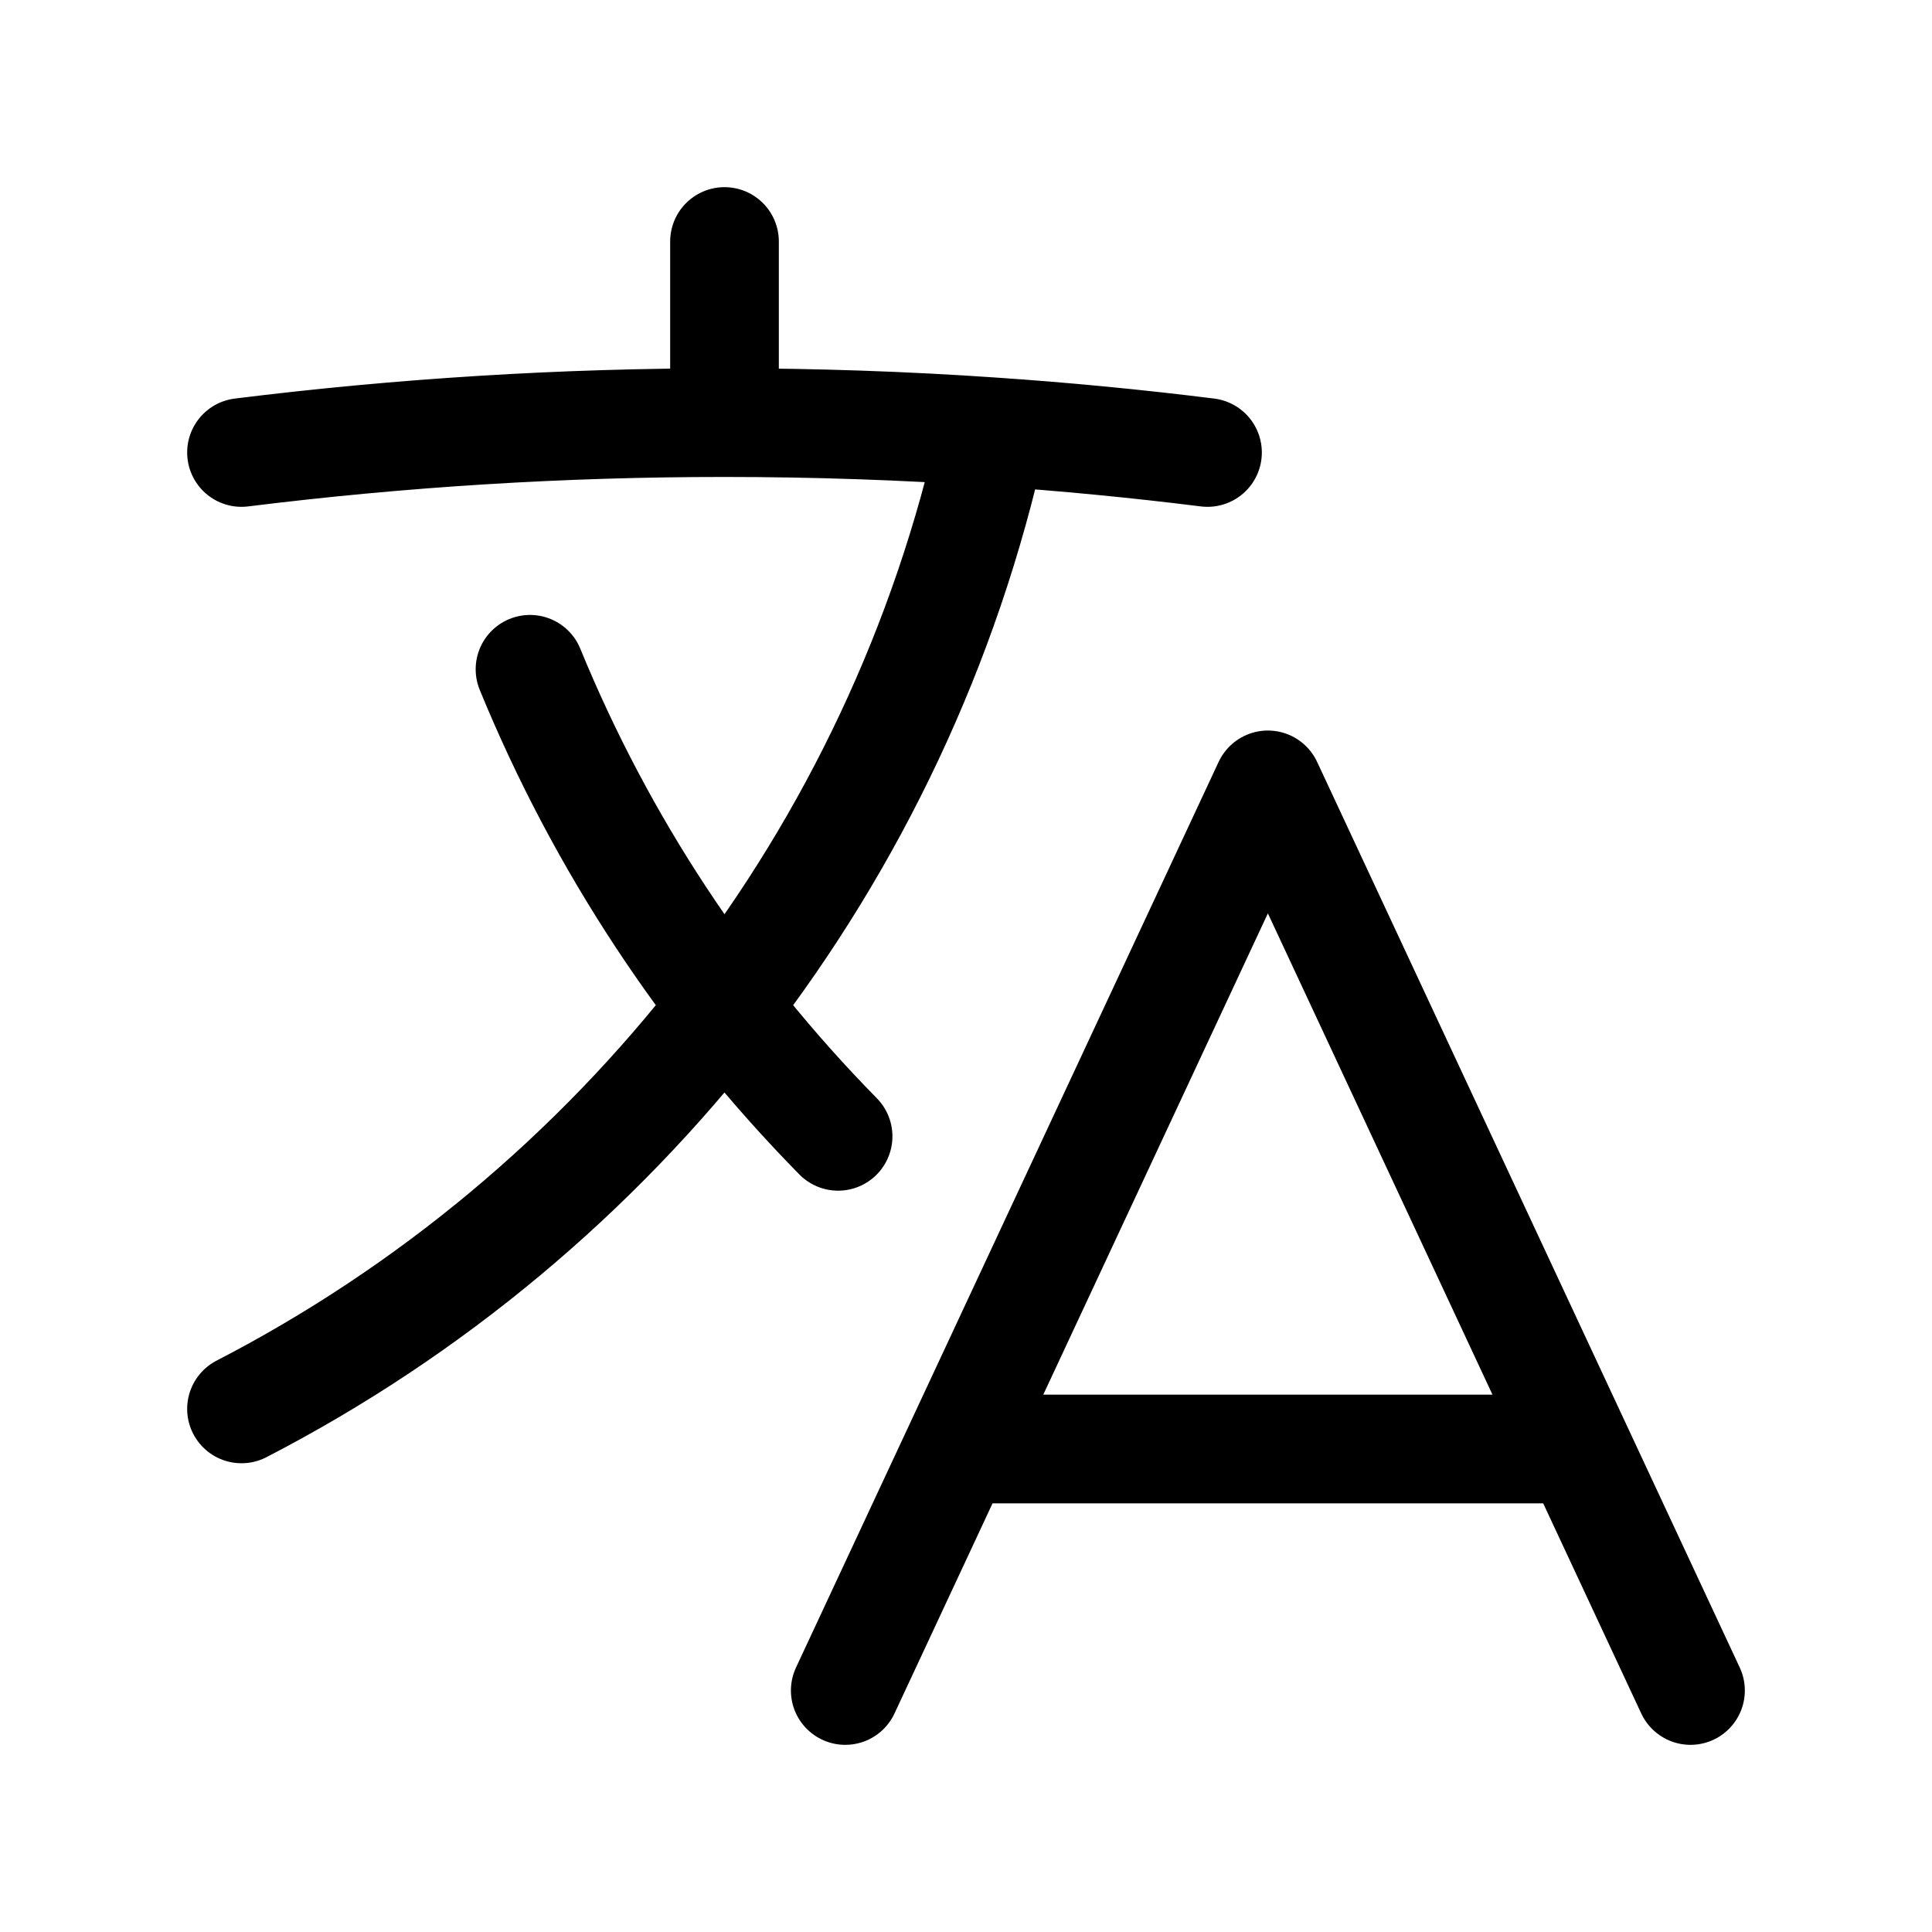
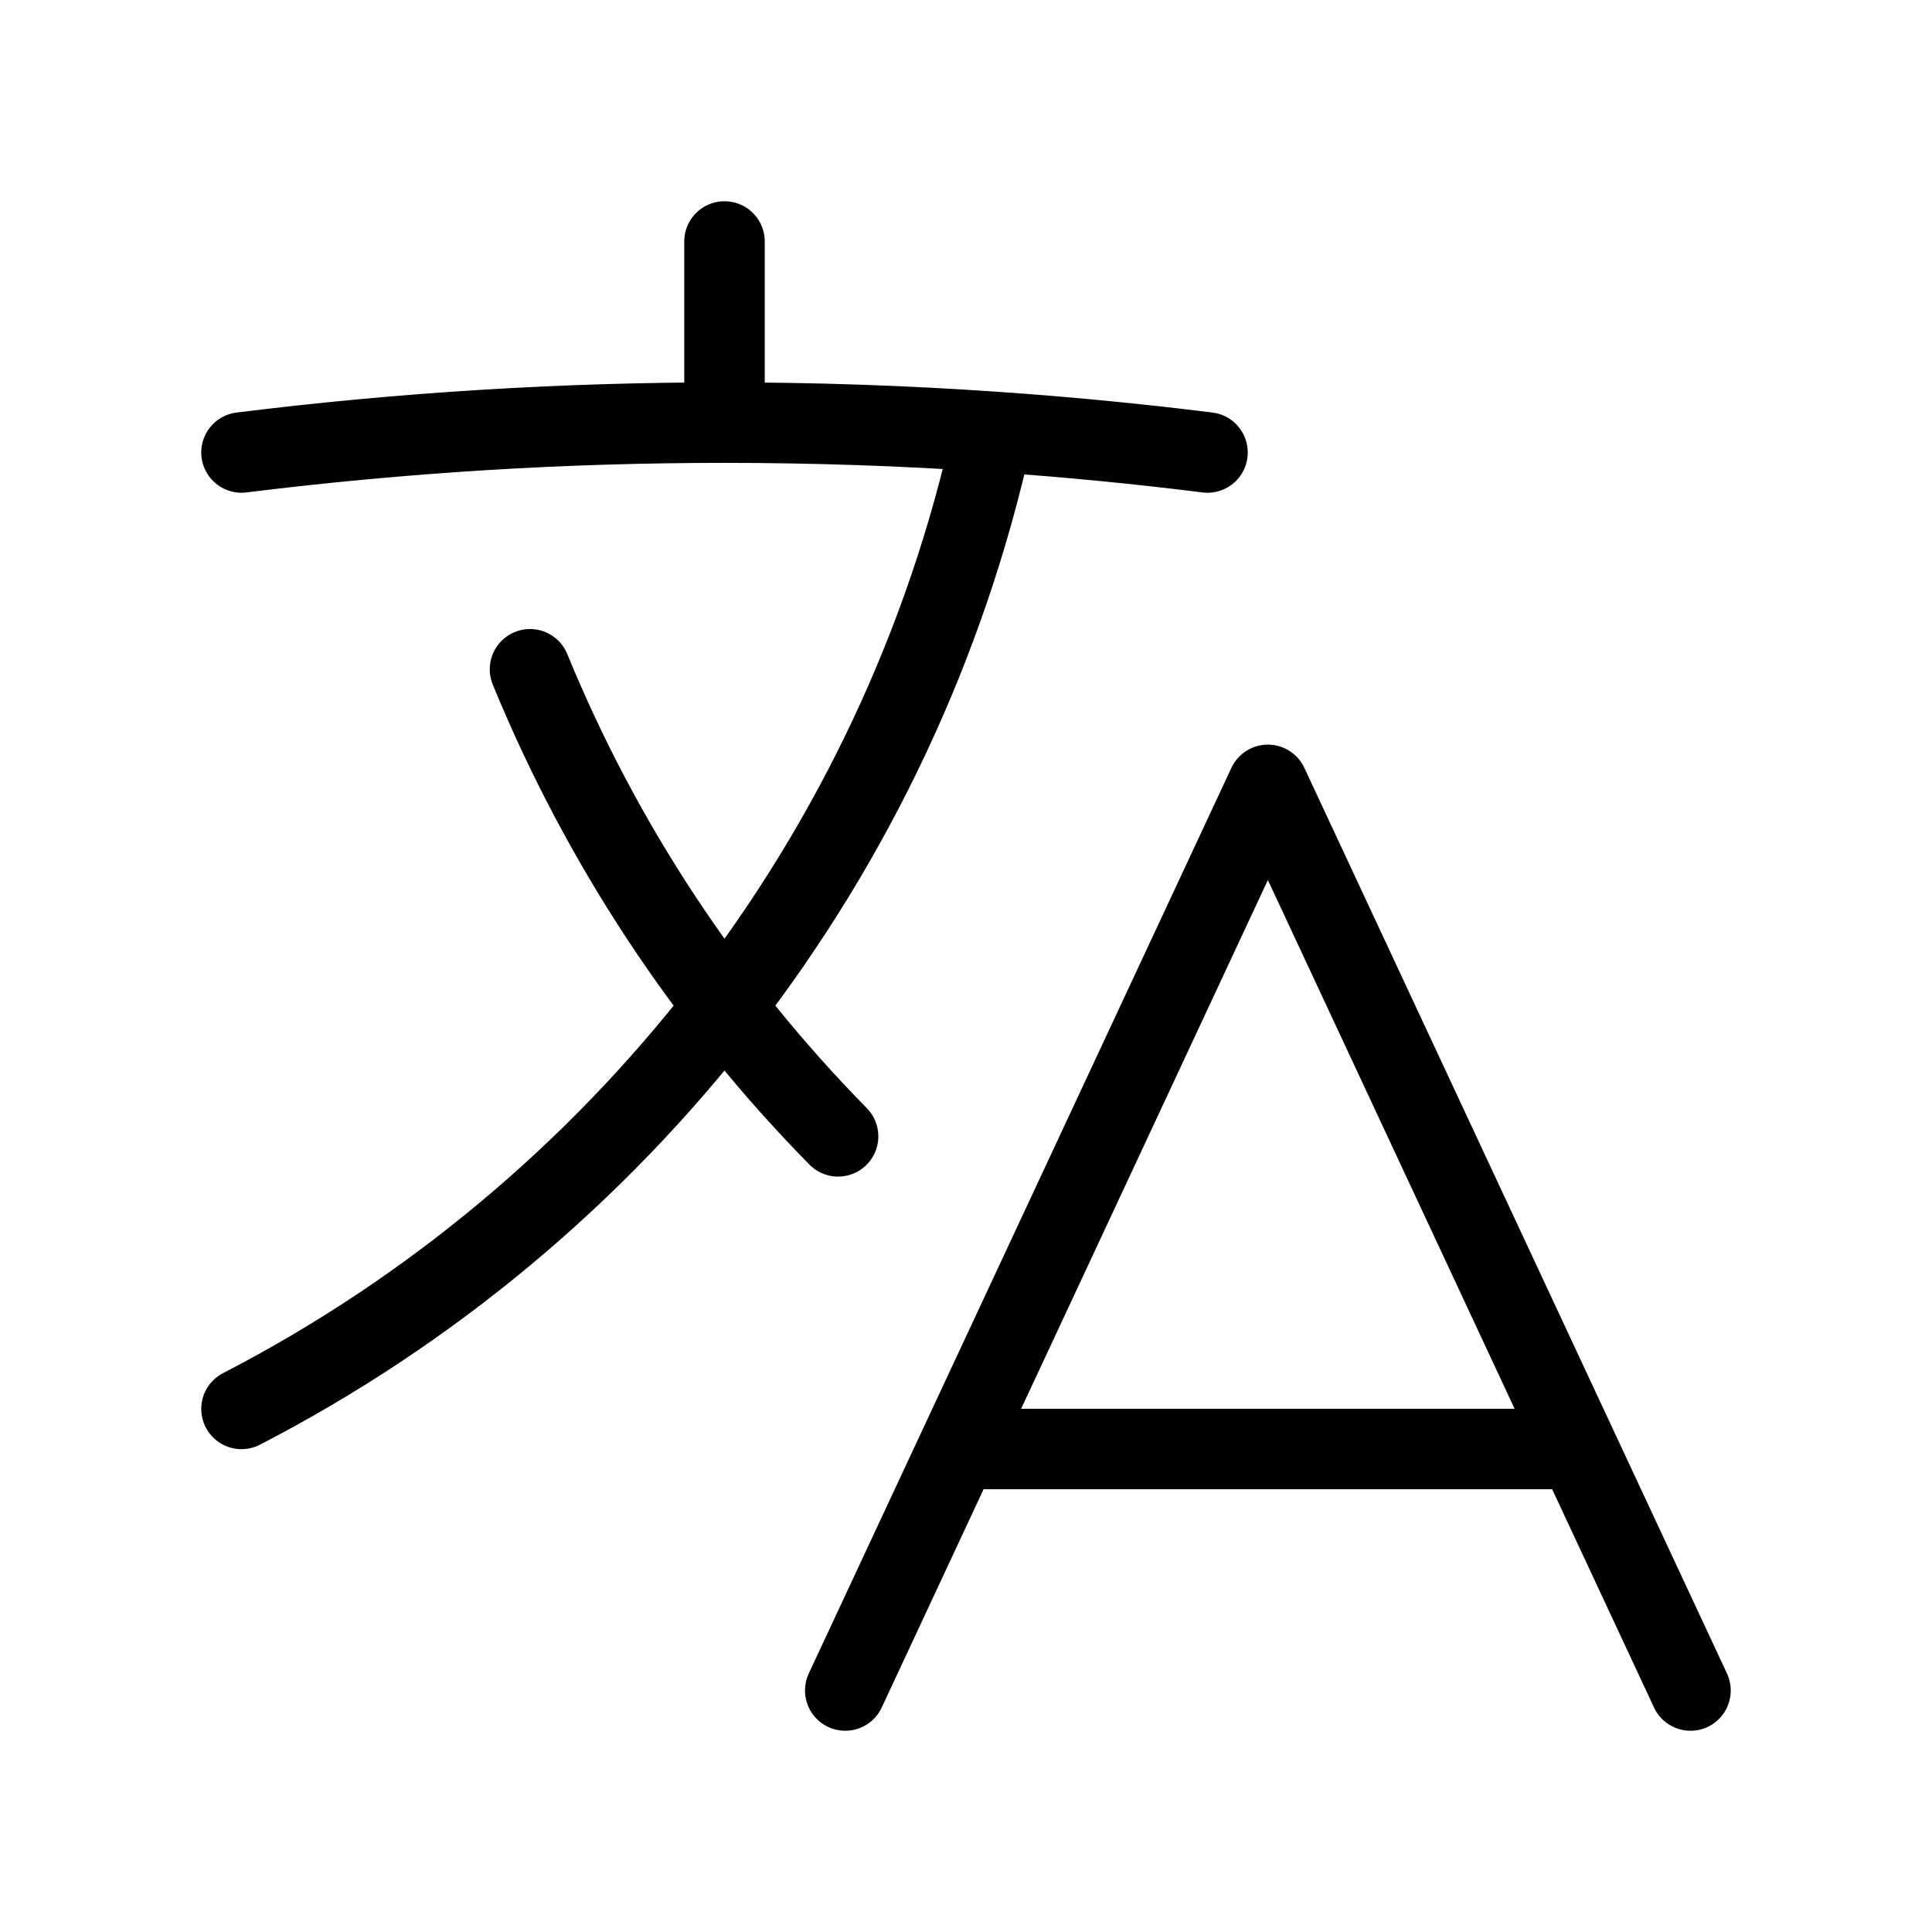
- <svg xmlns="http://www.w3.org/2000/svg" fill="none" viewBox="0 0 24 24" stroke-width="1.35" stroke="currentColor" class="size=6">
+ <svg xmlns="http://www.w3.org/2000/svg" fill="none" viewBox="0 0 24 24" stroke-width="1" stroke="currentColor" class="size=6">
  <path stroke-linecap="round" stroke-linejoin="round" d="m10.5 21 5.25-11.25L21 21m-9-3h7.5M3 5.621a48.474 48.474 0 0 1 6-.371m0 0c1.12 0 2.233.038 3.334.114M9 5.25V3m3.334 2.364C11.176 10.658 7.69 15.08 3 17.502m9.334-12.138c.896.061 1.785.147 2.666.257m-4.589 8.495a18.023 18.023 0 0 1-3.827-5.802" />
</svg>
